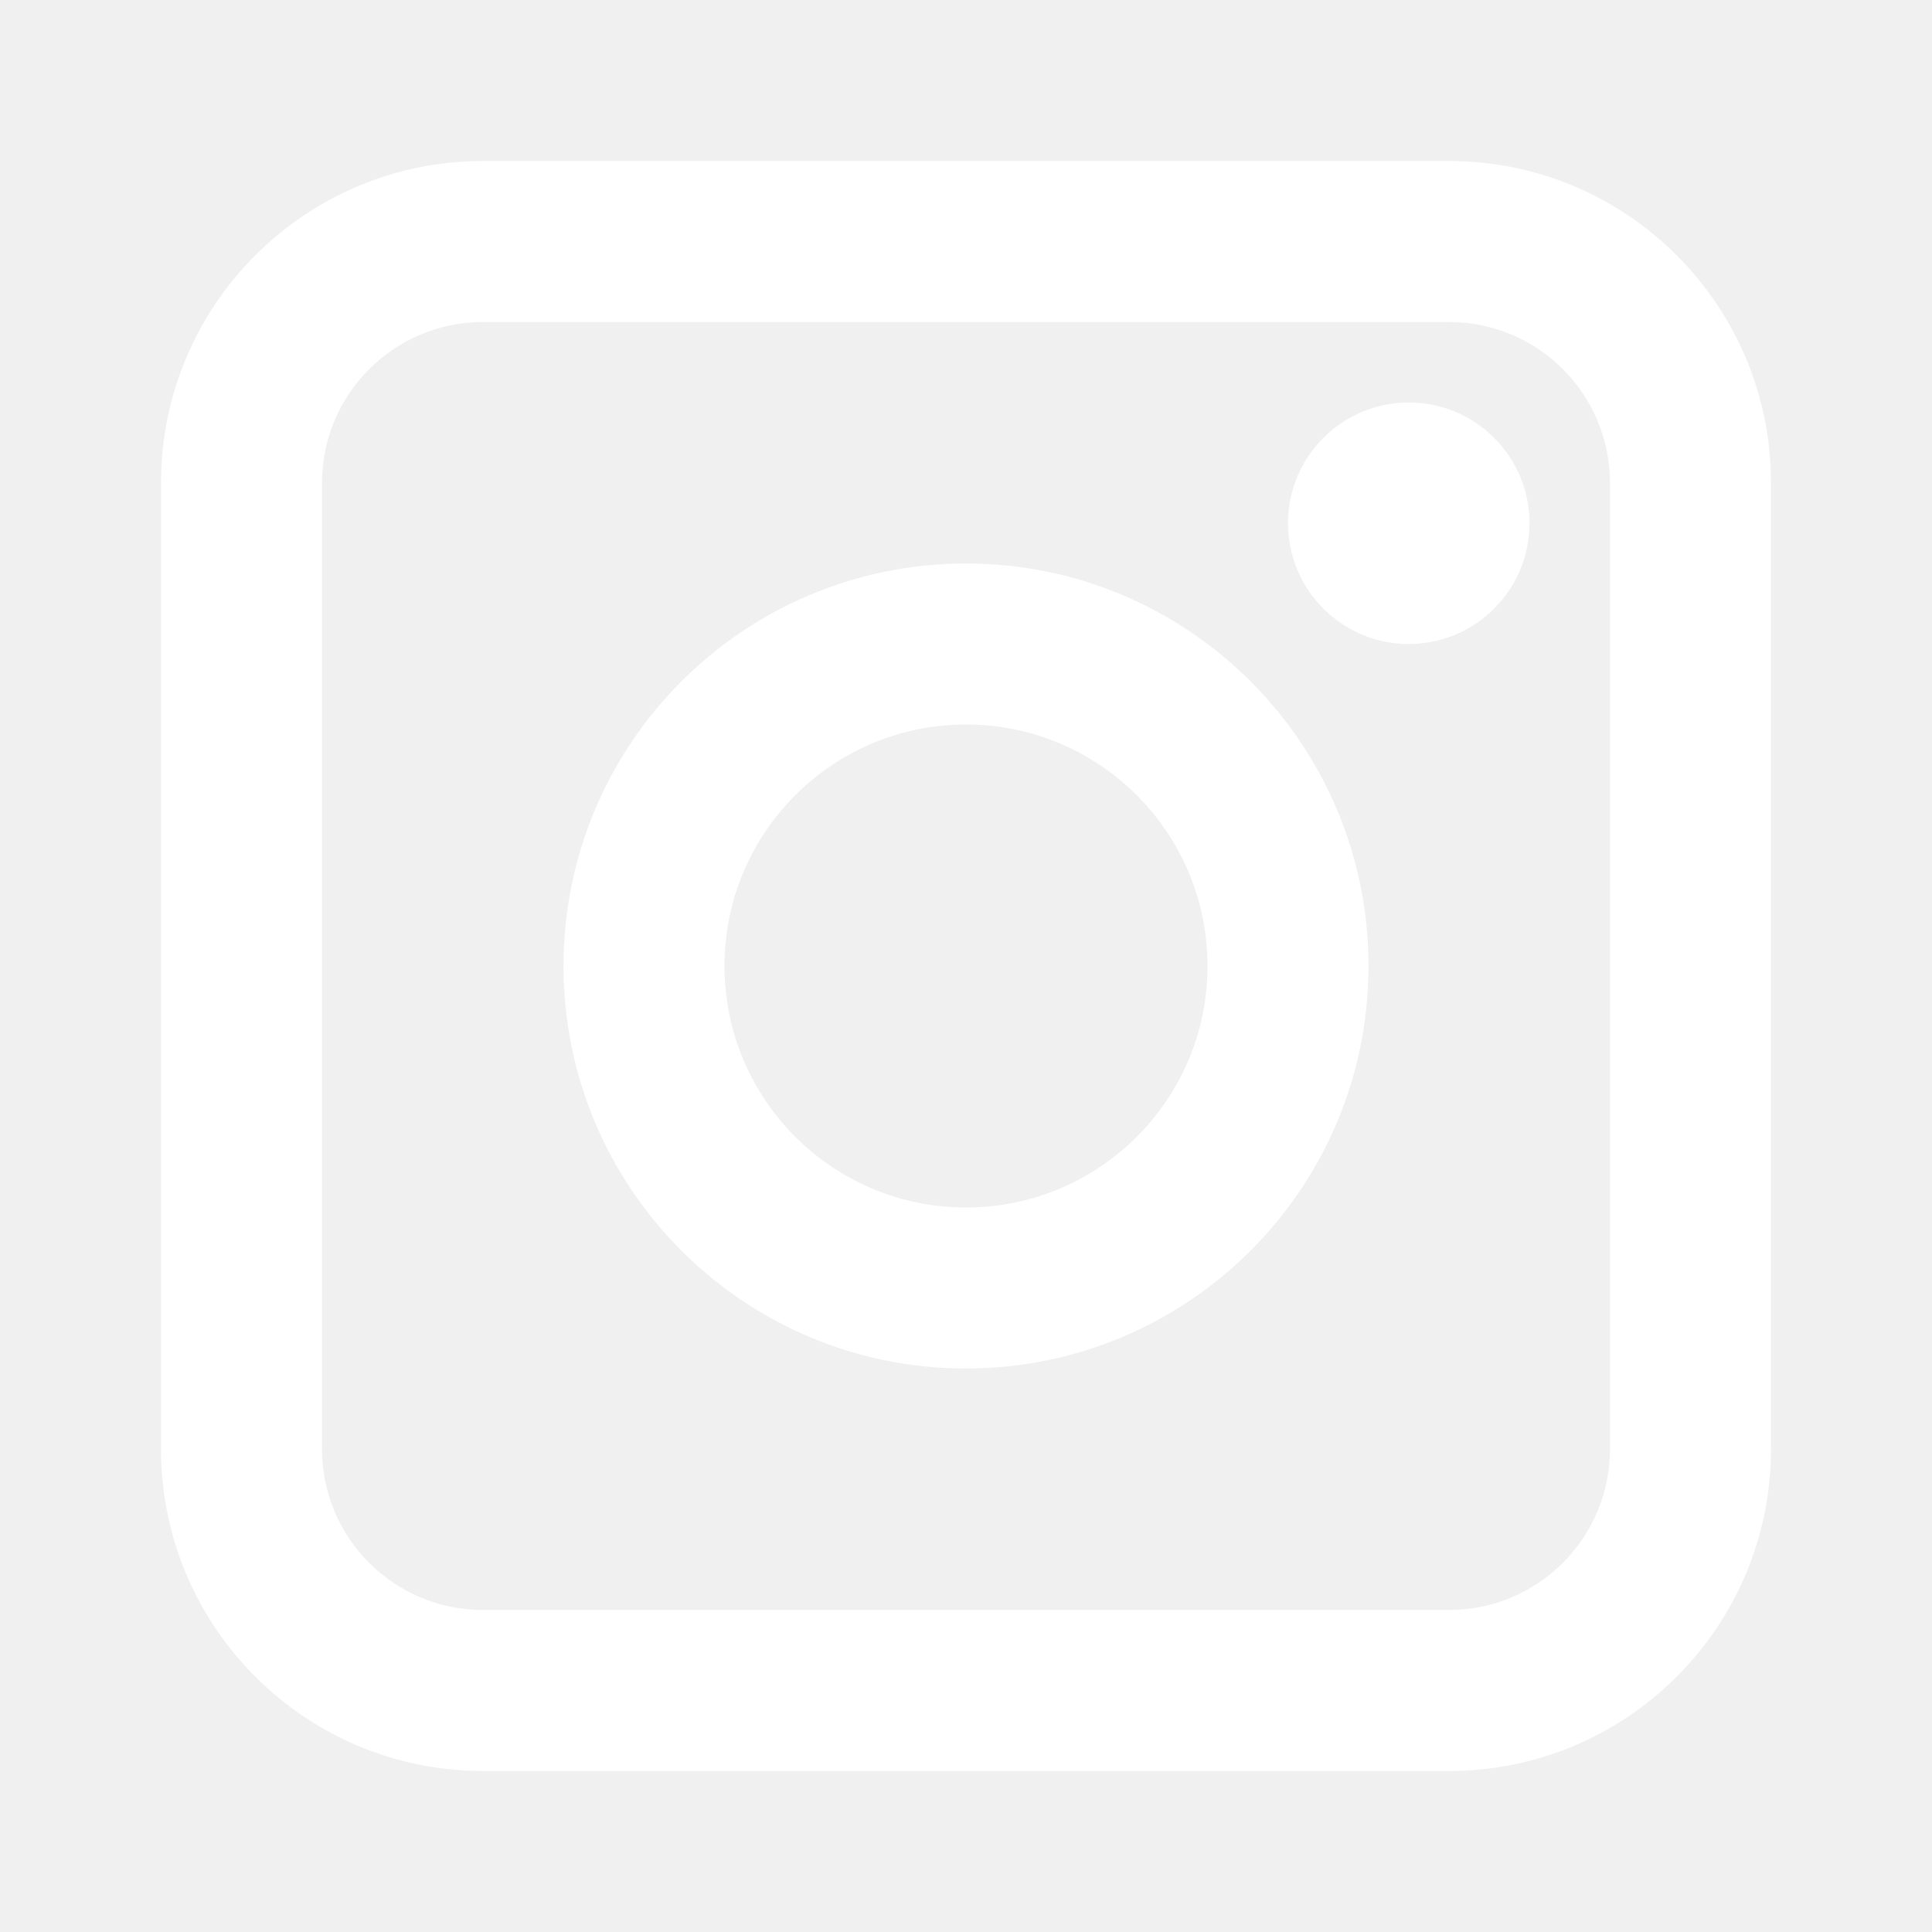
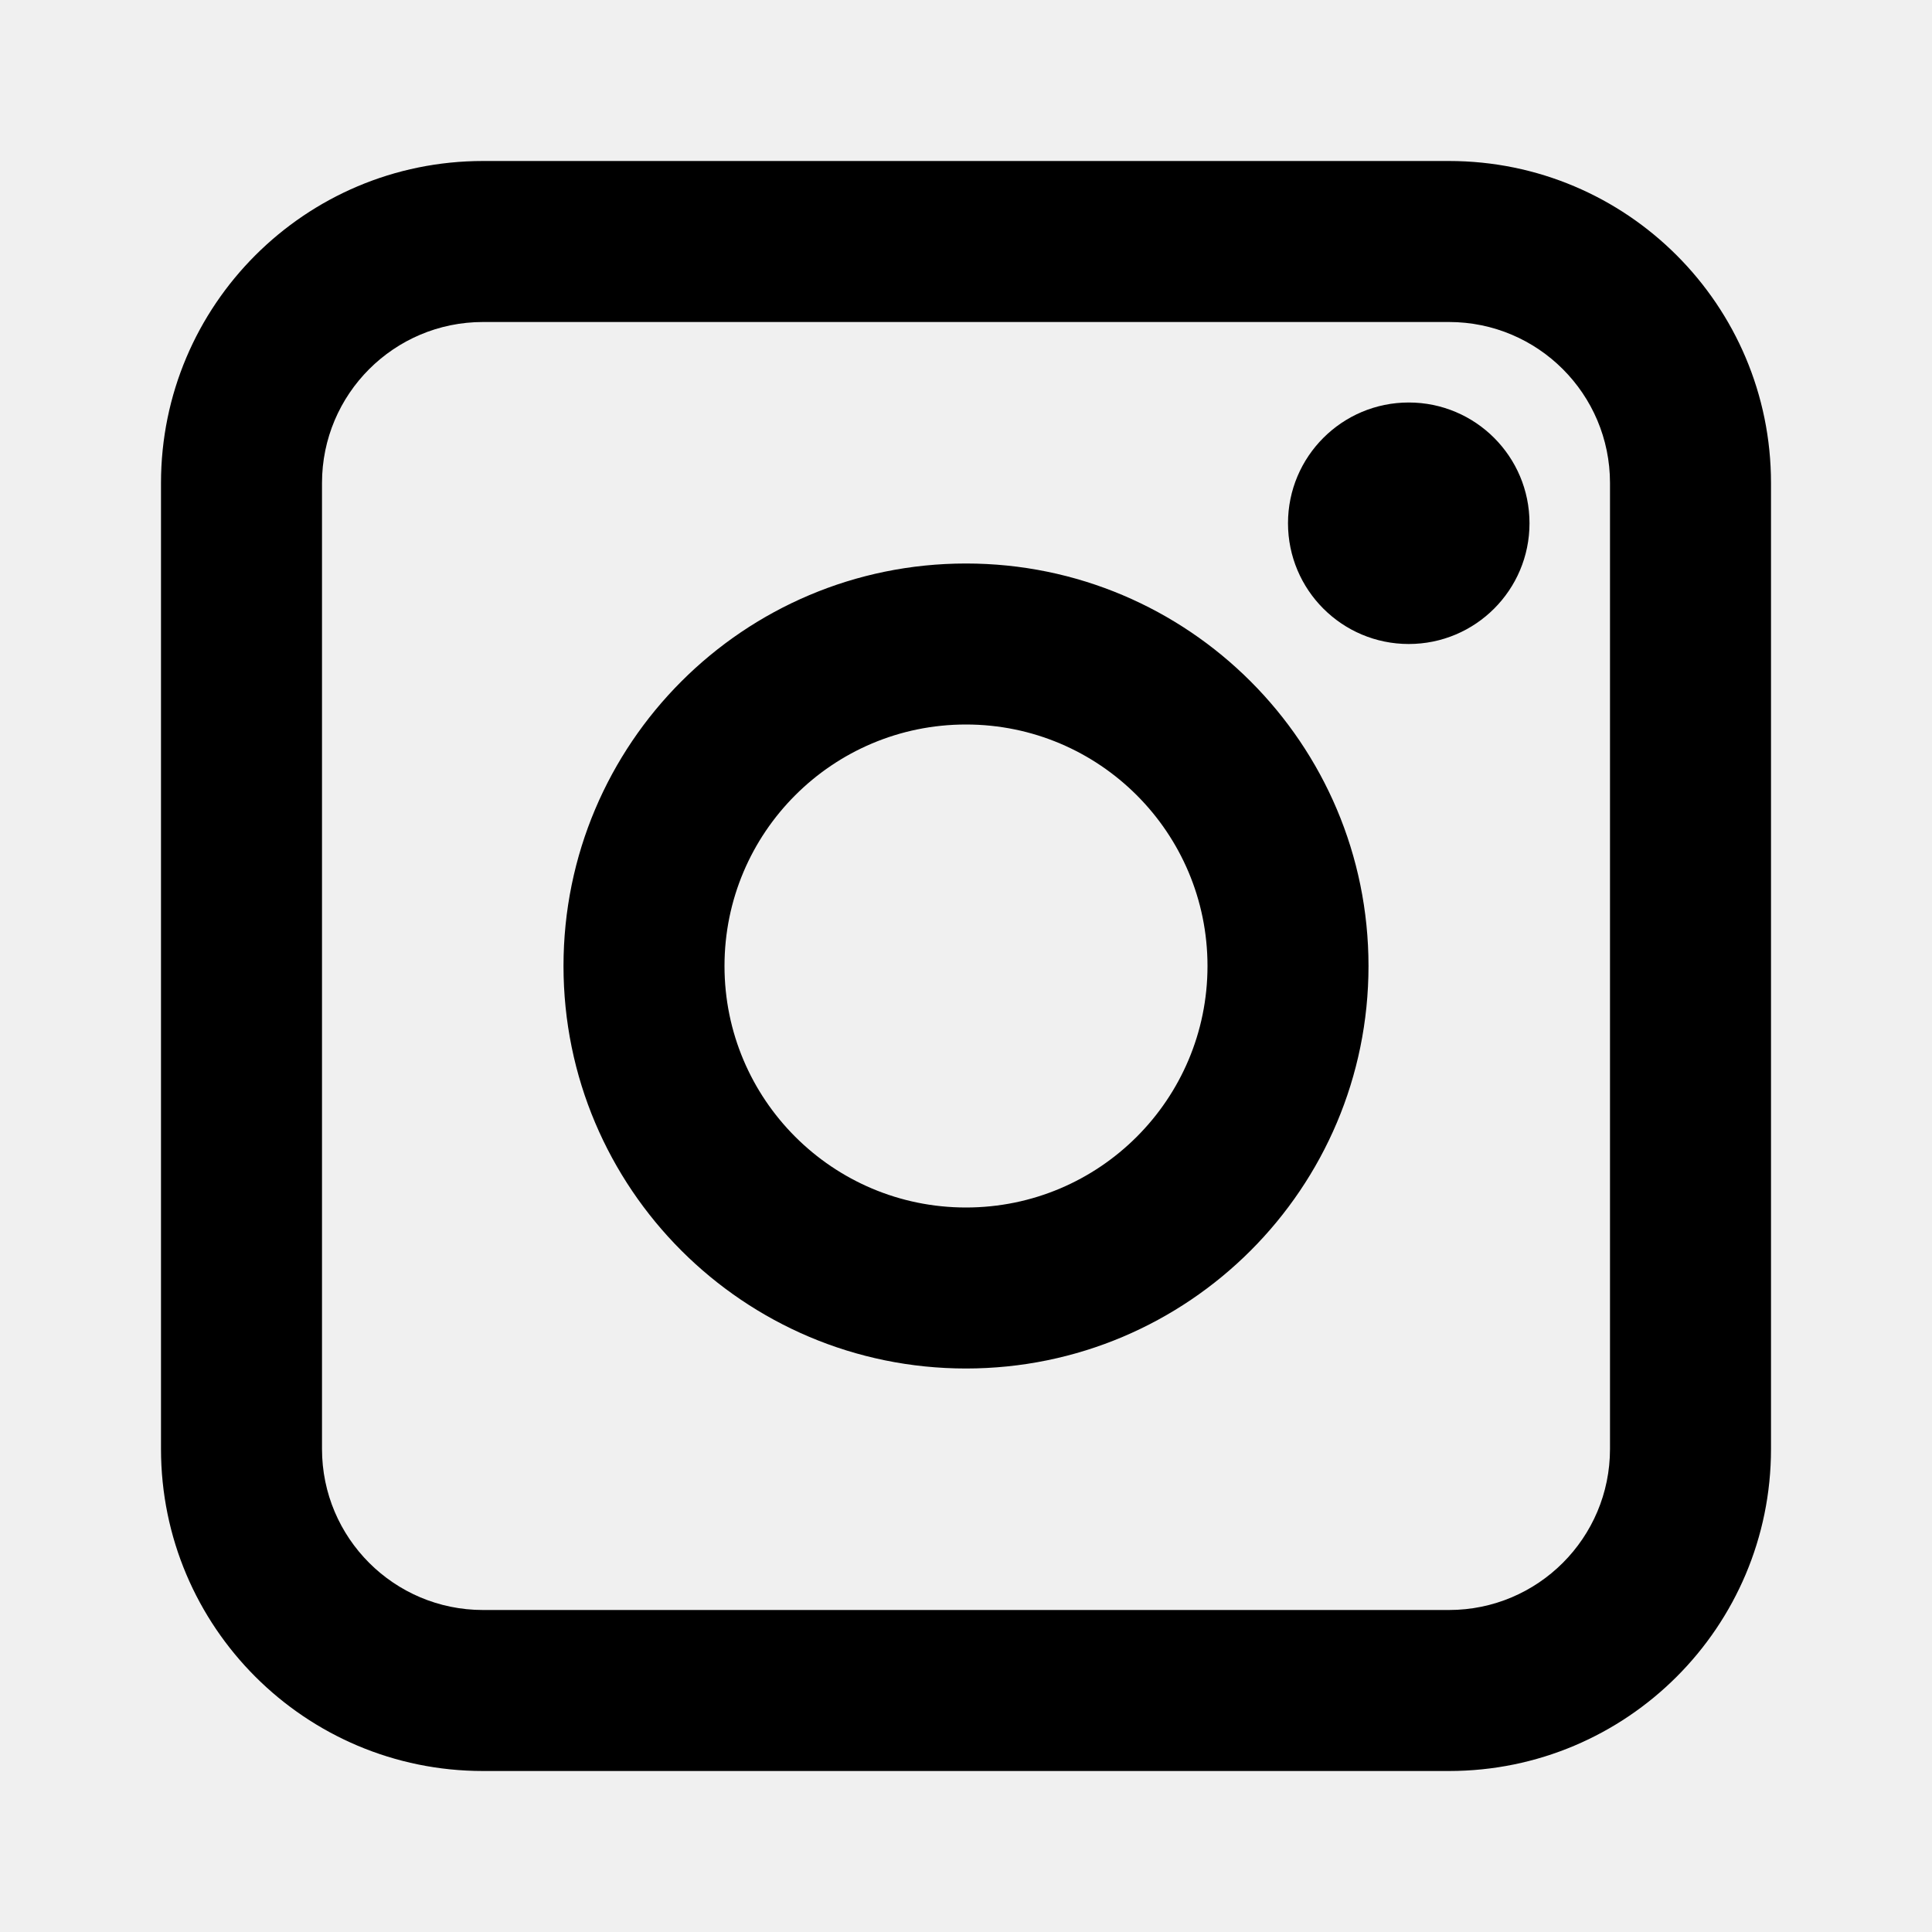
<svg xmlns="http://www.w3.org/2000/svg" viewBox="0 0 30 30" fill="none">
-   <path fill-rule="evenodd" clip-rule="evenodd" d="M2.5 7.5a5 5 0 015-5h15a5 5 0 015 5v15a5 5 0 01-5 5h-15a5 5 0 01-5-5v-15zm5-2.5A2.5 2.5 0 005 7.5v15A2.5 2.5 0 007.5 25h15a2.5 2.5 0 002.5-2.5v-15A2.5 2.5 0 0022.5 5h-15zm7.5 6.25a3.75 3.75 0 100 7.5 3.75 3.75 0 000-7.5zM8.75 15a6.25 6.25 0 1112.5 0 6.25 6.25 0 01-12.5 0zm13.125-5a1.875 1.875 0 100-3.75 1.875 1.875 0 000 3.75z" fill="#fff" />
+   <path fill-rule="evenodd" clip-rule="evenodd" d="M2.5 7.5a5 5 0 015-5h15a5 5 0 015 5v15a5 5 0 01-5 5h-15a5 5 0 01-5-5v-15zm5-2.5A2.5 2.5 0 005 7.5v15A2.5 2.5 0 007.5 25h15a2.5 2.5 0 002.5-2.5v-15A2.5 2.5 0 0022.5 5h-15zm7.5 6.25a3.75 3.75 0 100 7.5 3.75 3.75 0 000-7.5zM8.75 15a6.25 6.25 0 1112.5 0 6.25 6.25 0 01-12.5 0zm13.125-5a1.875 1.875 0 100-3.75 1.875 1.875 0 000 3.75z" fill="currentColor" />
</svg>
